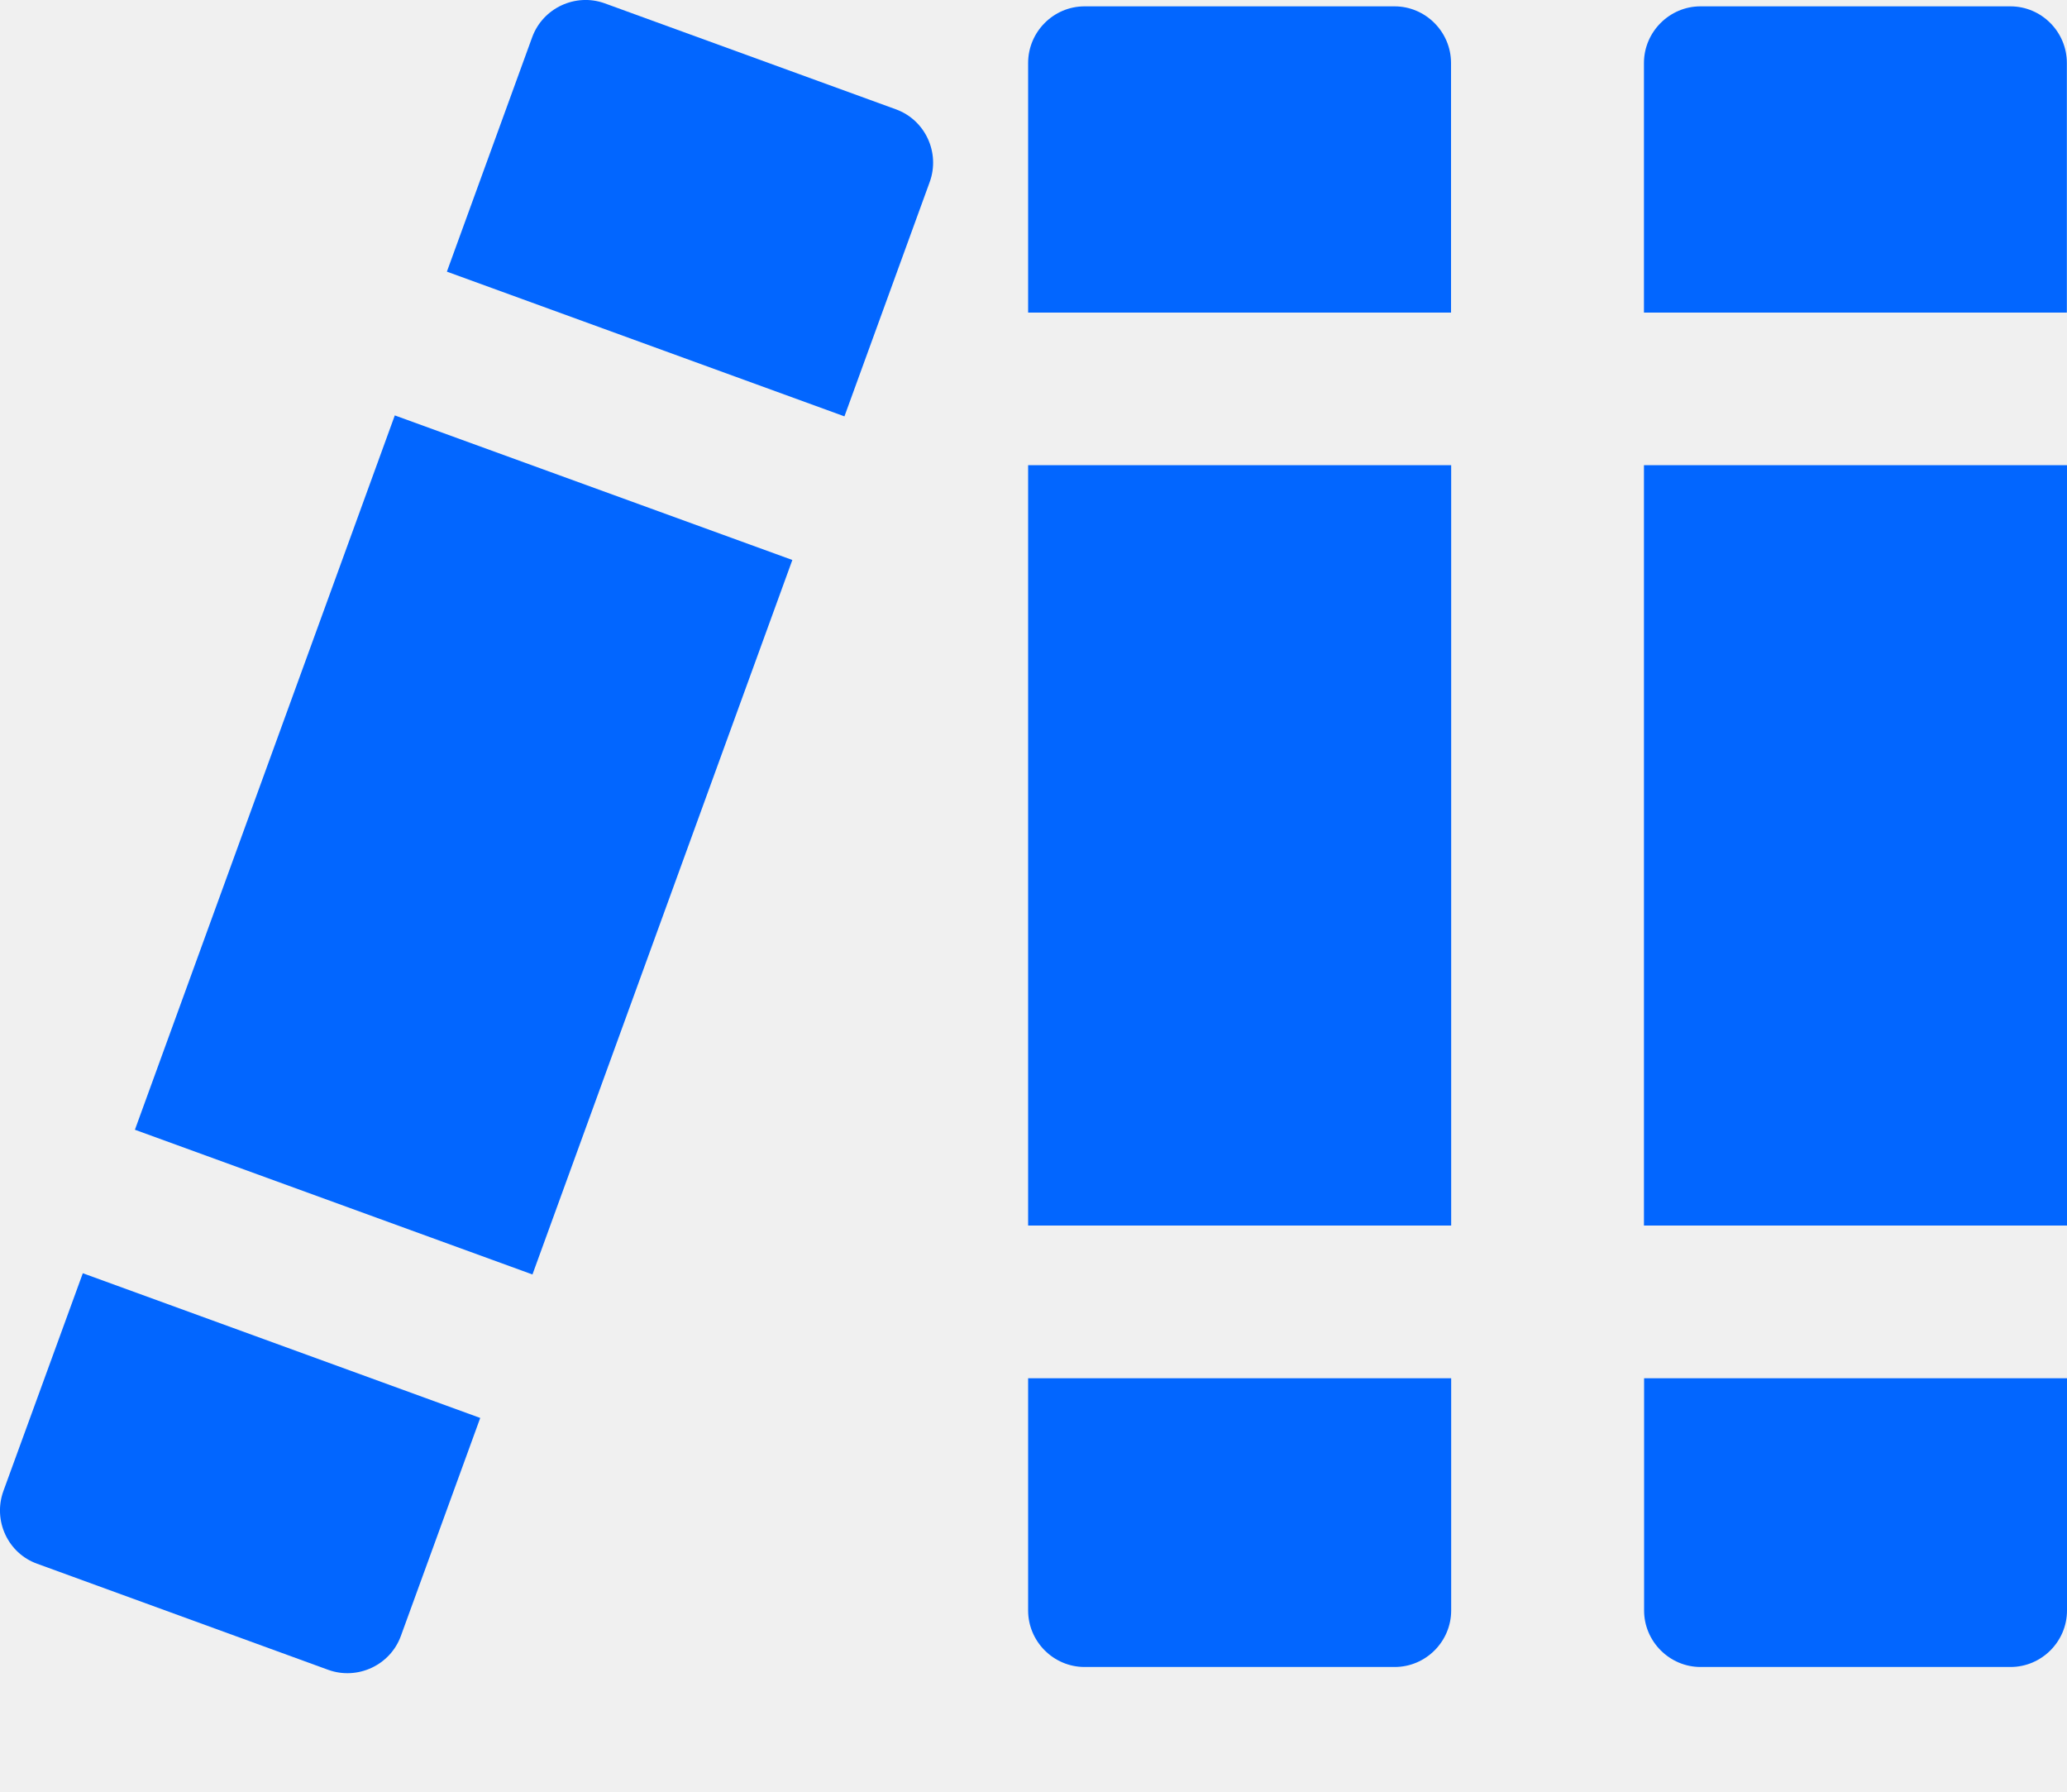
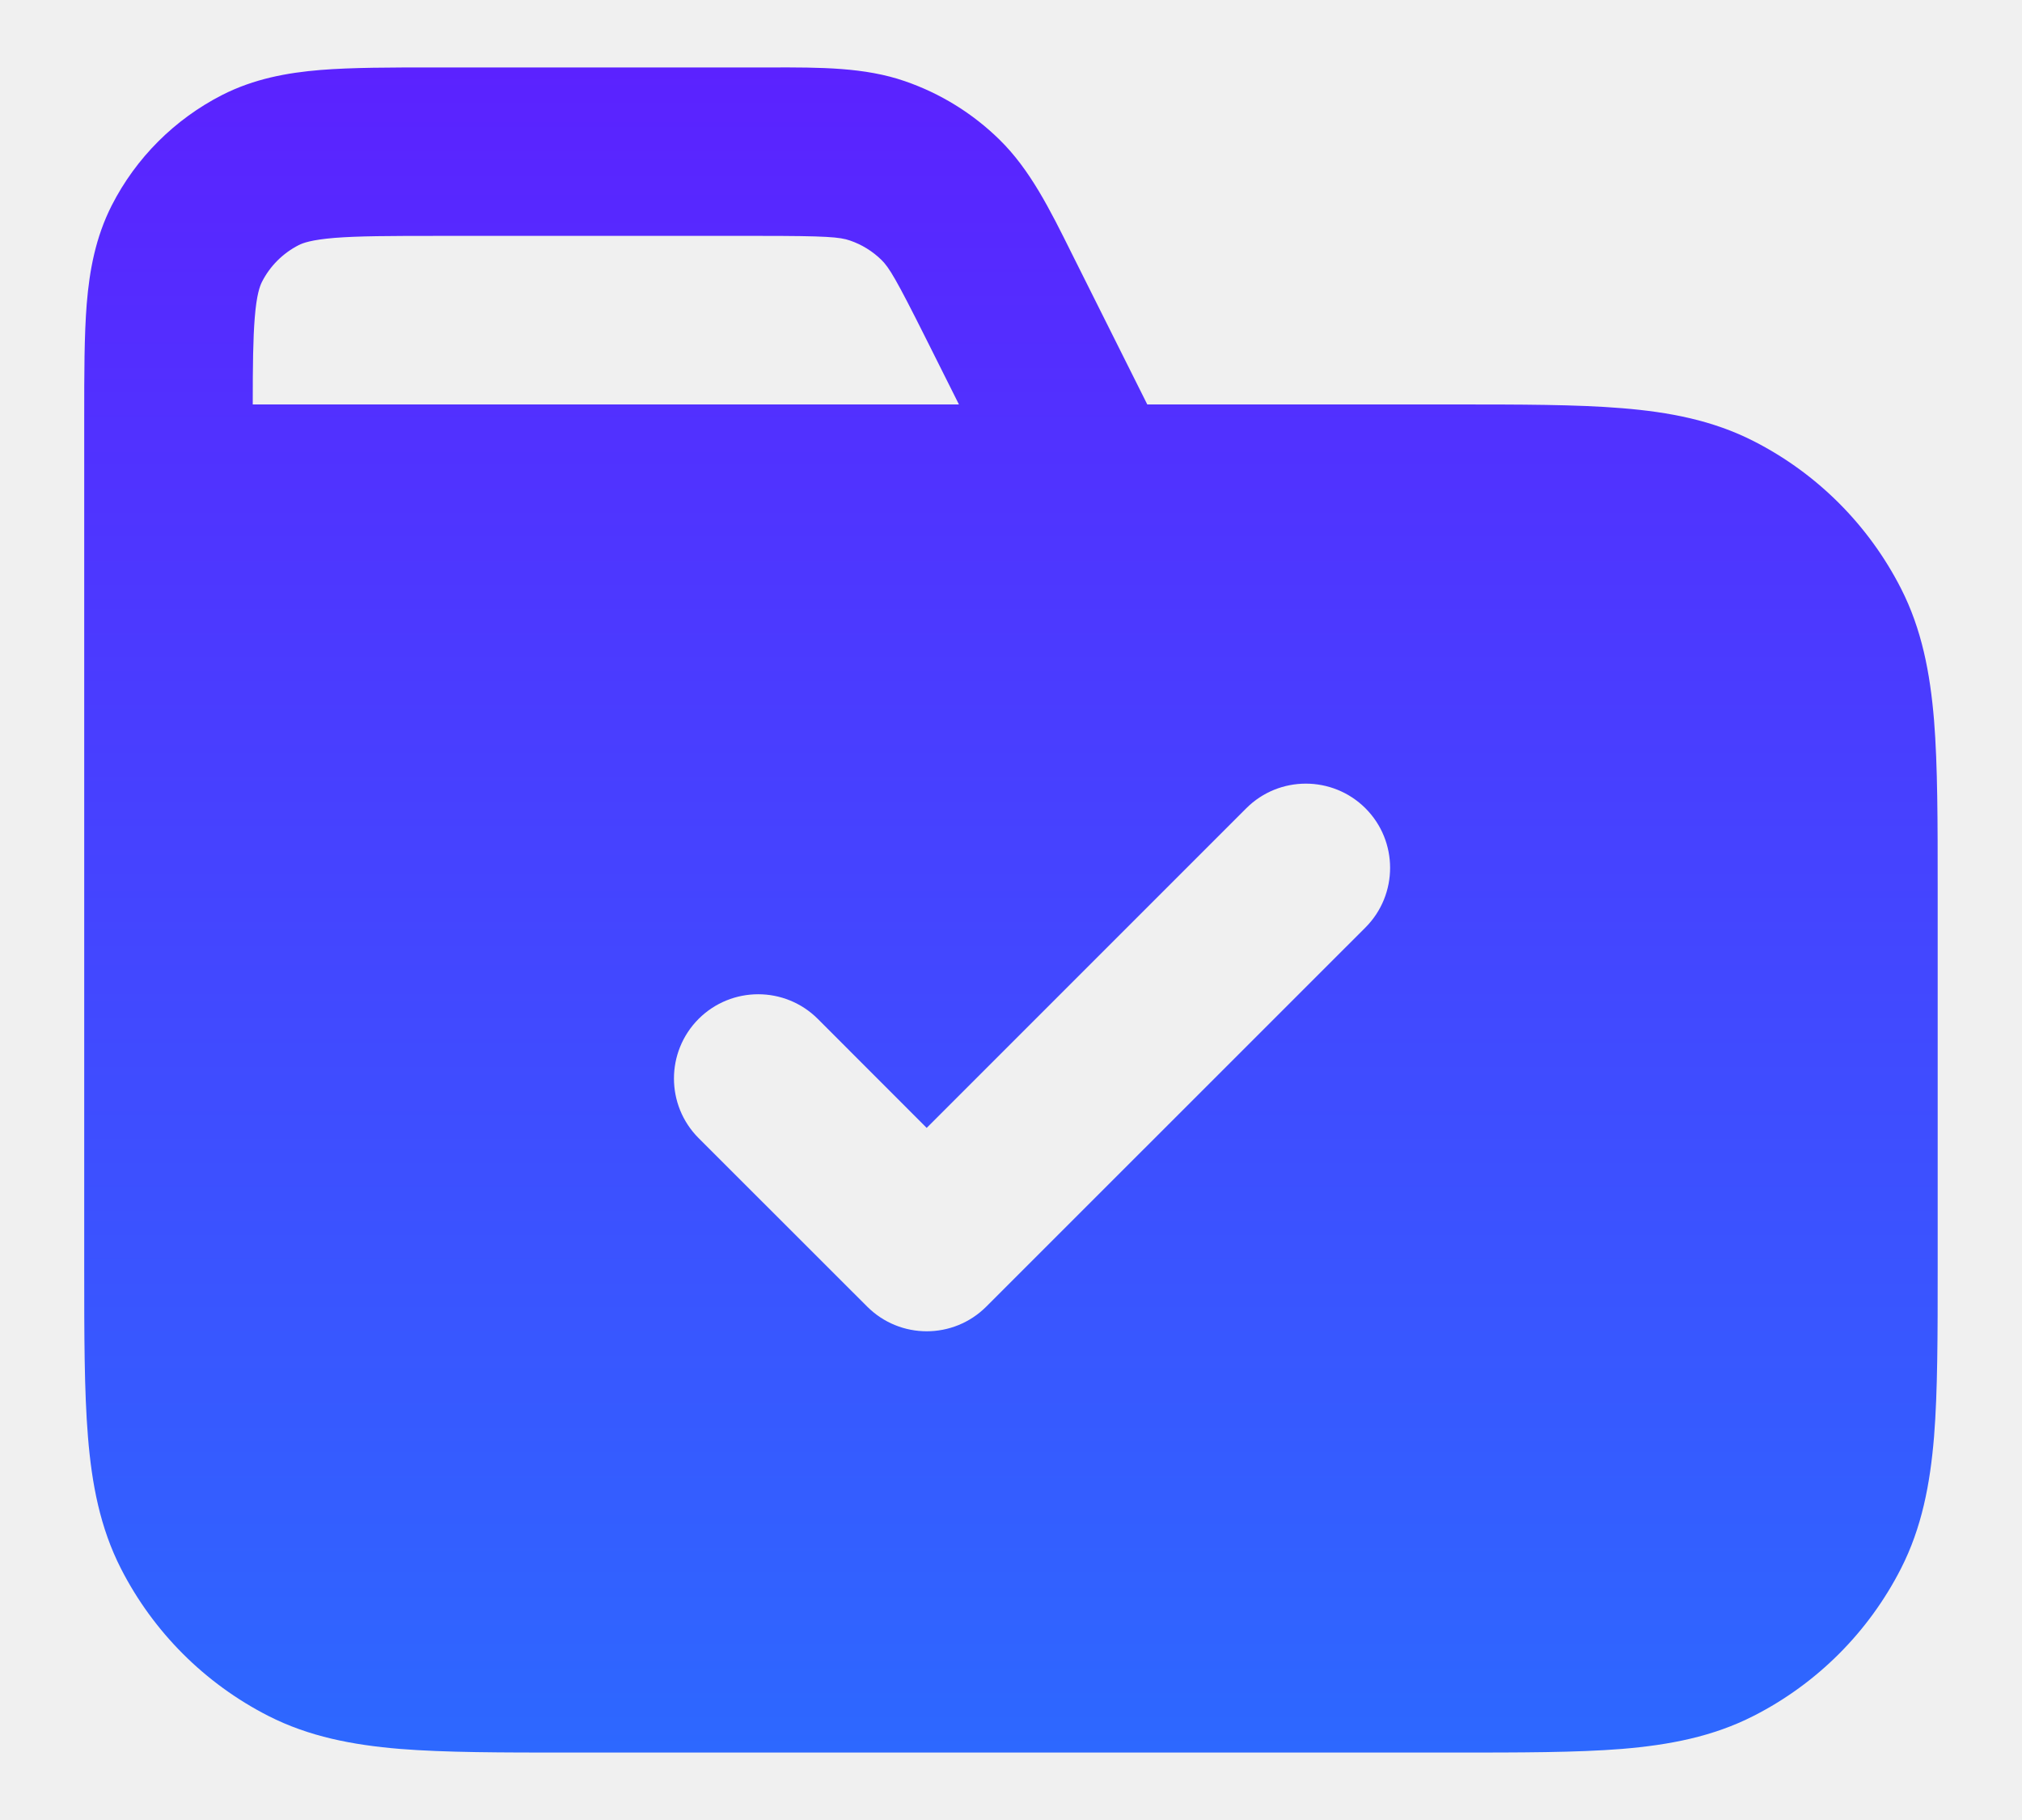
- <svg xmlns="http://www.w3.org/2000/svg" width="15" height="13" viewBox="0 0 15 13" fill="none">
-   <g clip-path="url(#clip0_14_46)">
-     <path fill-rule="evenodd" clip-rule="evenodd" d="M7.871 0.046H10.12C10.345 0.046 10.53 0.231 10.53 0.457V2.268H7.461V0.457C7.461 0.231 7.645 0.046 7.871 0.046ZM10.531 3.375V8.892H7.461V3.375H10.531ZM10.531 10V11.685C10.531 11.91 10.347 12.095 10.121 12.095H7.871C7.645 12.095 7.461 11.91 7.461 11.685V10H10.531Z" fill="#0266FF" />
-     <path fill-rule="evenodd" clip-rule="evenodd" d="M12.34 0.046H14.589C14.815 0.046 14.999 0.231 14.999 0.457V2.268H14.996H11.93V0.457C11.93 0.231 12.116 0.046 12.34 0.046ZM15 3.375V8.892H11.93V3.375H14.998H15ZM15 10V11.685C15 11.91 14.816 12.095 14.59 12.095H12.341C12.116 12.095 11.931 11.91 11.931 11.685V10H15Z" fill="#0266FF" />
-     <path fill-rule="evenodd" clip-rule="evenodd" d="M4.388 0.024L6.501 0.793C6.714 0.87 6.824 1.107 6.747 1.32L6.128 3.021L3.243 1.971L3.862 0.27C3.94 0.057 4.177 -0.052 4.388 0.024ZM5.75 4.063L3.864 9.247L0.979 8.197L2.865 3.014L5.75 4.063ZM3.485 10.288L2.909 11.87C2.832 12.082 2.595 12.192 2.383 12.116L0.27 11.346C0.057 11.27 -0.052 11.033 0.024 10.82L0.601 9.238L3.485 10.288Z" fill="#0266FF" />
-   </g>
+ <svg xmlns="http://www.w3.org/2000/svg" width="20" height="18" viewBox="0 0 20 18" fill="none">
+   <path fill-rule="evenodd" clip-rule="evenodd" d="M0.833 4.135V12.534C0.833 13.205 0.833 13.759 0.87 14.21C0.908 14.678 0.99 15.109 1.196 15.513C1.516 16.14 2.026 16.65 2.653 16.97C3.057 17.176 3.488 17.258 3.956 17.297C4.407 17.333 4.961 17.333 5.632 17.333H14.367C15.038 17.333 15.592 17.333 16.043 17.297C16.511 17.258 16.942 17.176 17.346 16.97C17.974 16.65 18.483 16.14 18.803 15.513C19.009 15.109 19.091 14.678 19.13 14.21C19.166 13.759 19.166 13.205 19.166 12.534V8.799C19.166 8.128 19.166 7.574 19.13 7.123C19.091 6.655 19.009 6.224 18.803 5.82C18.483 5.193 17.974 4.683 17.346 4.363C16.942 4.157 16.511 4.075 16.043 4.037C15.592 4 15.038 4 14.367 4H11.348L10.602 2.509C10.382 2.066 10.188 1.677 9.886 1.381C9.621 1.121 9.302 0.924 8.951 0.803C8.552 0.665 8.117 0.666 7.622 0.667L4.301 0.667C3.862 0.667 3.483 0.667 3.17 0.692C2.841 0.719 2.513 0.779 2.198 0.939C1.728 1.179 1.345 1.561 1.105 2.032C0.945 2.347 0.885 2.675 0.858 3.004C0.833 3.316 0.833 3.695 0.833 4.135ZM8.408 2.379C8.307 2.344 8.177 2.333 7.518 2.333H4.333C3.853 2.333 3.542 2.334 3.306 2.353C3.08 2.372 2.996 2.403 2.955 2.424C2.798 2.504 2.67 2.632 2.591 2.788C2.57 2.83 2.538 2.914 2.52 3.14C2.503 3.348 2.5 3.612 2.5 4L9.485 4L9.158 3.347C8.863 2.758 8.795 2.646 8.719 2.571C8.631 2.485 8.525 2.419 8.408 2.379ZM13.506 9.173C13.831 8.847 13.831 8.319 13.506 7.994C13.18 7.669 12.652 7.669 12.327 7.994L9.166 11.155L8.089 10.077C7.763 9.752 7.236 9.752 6.91 10.077C6.585 10.403 6.585 10.93 6.91 11.256L8.577 12.922C8.903 13.248 9.43 13.248 9.756 12.922L13.506 9.173Z" fill="url(#paint0_linear_2303_3132)" />
  <defs>
-     <clipPath id="clip0_14_46">
-       <rect width="15" height="12.14" fill="white" />
-     </clipPath>
+     <linearGradient id="paint0_linear_2303_3132" x1="10" y1="0.667" x2="10" y2="17.333" gradientUnits="userSpaceOnUse">
+       <stop stop-color="#5B22FF" />
+       <stop offset="1" stop-color="#2D68FF" />
+     </linearGradient>
  </defs>
</svg>
